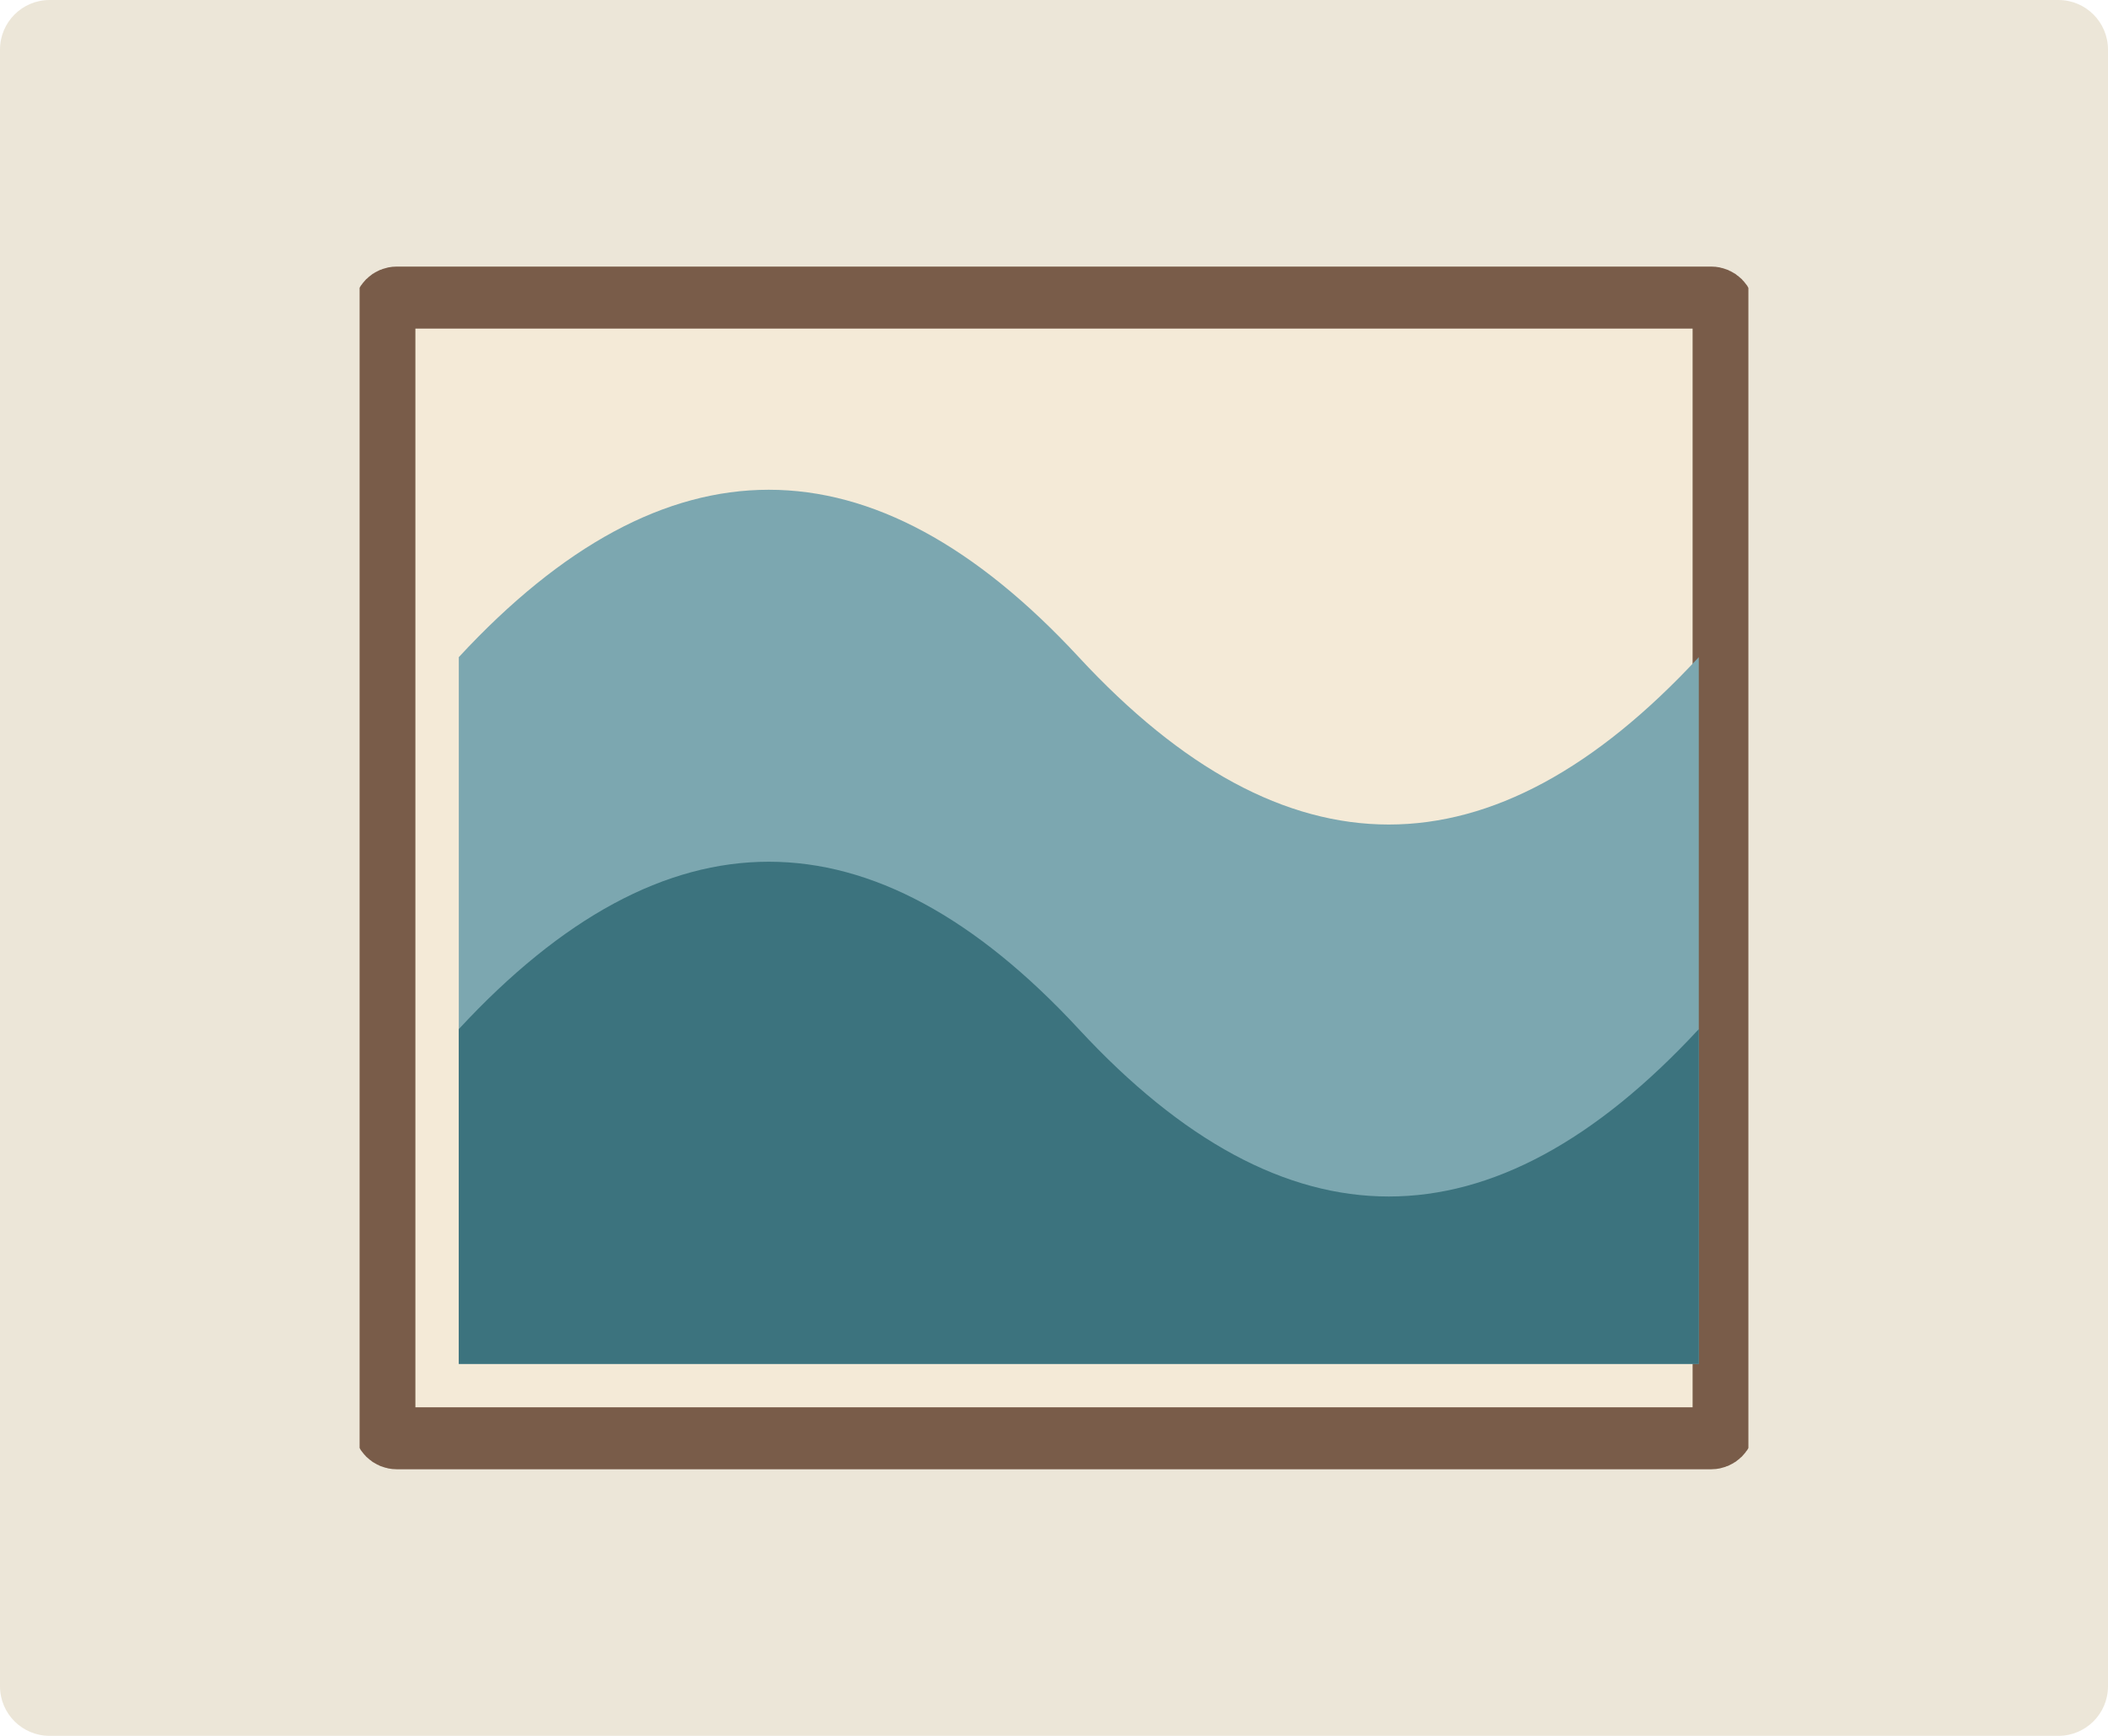
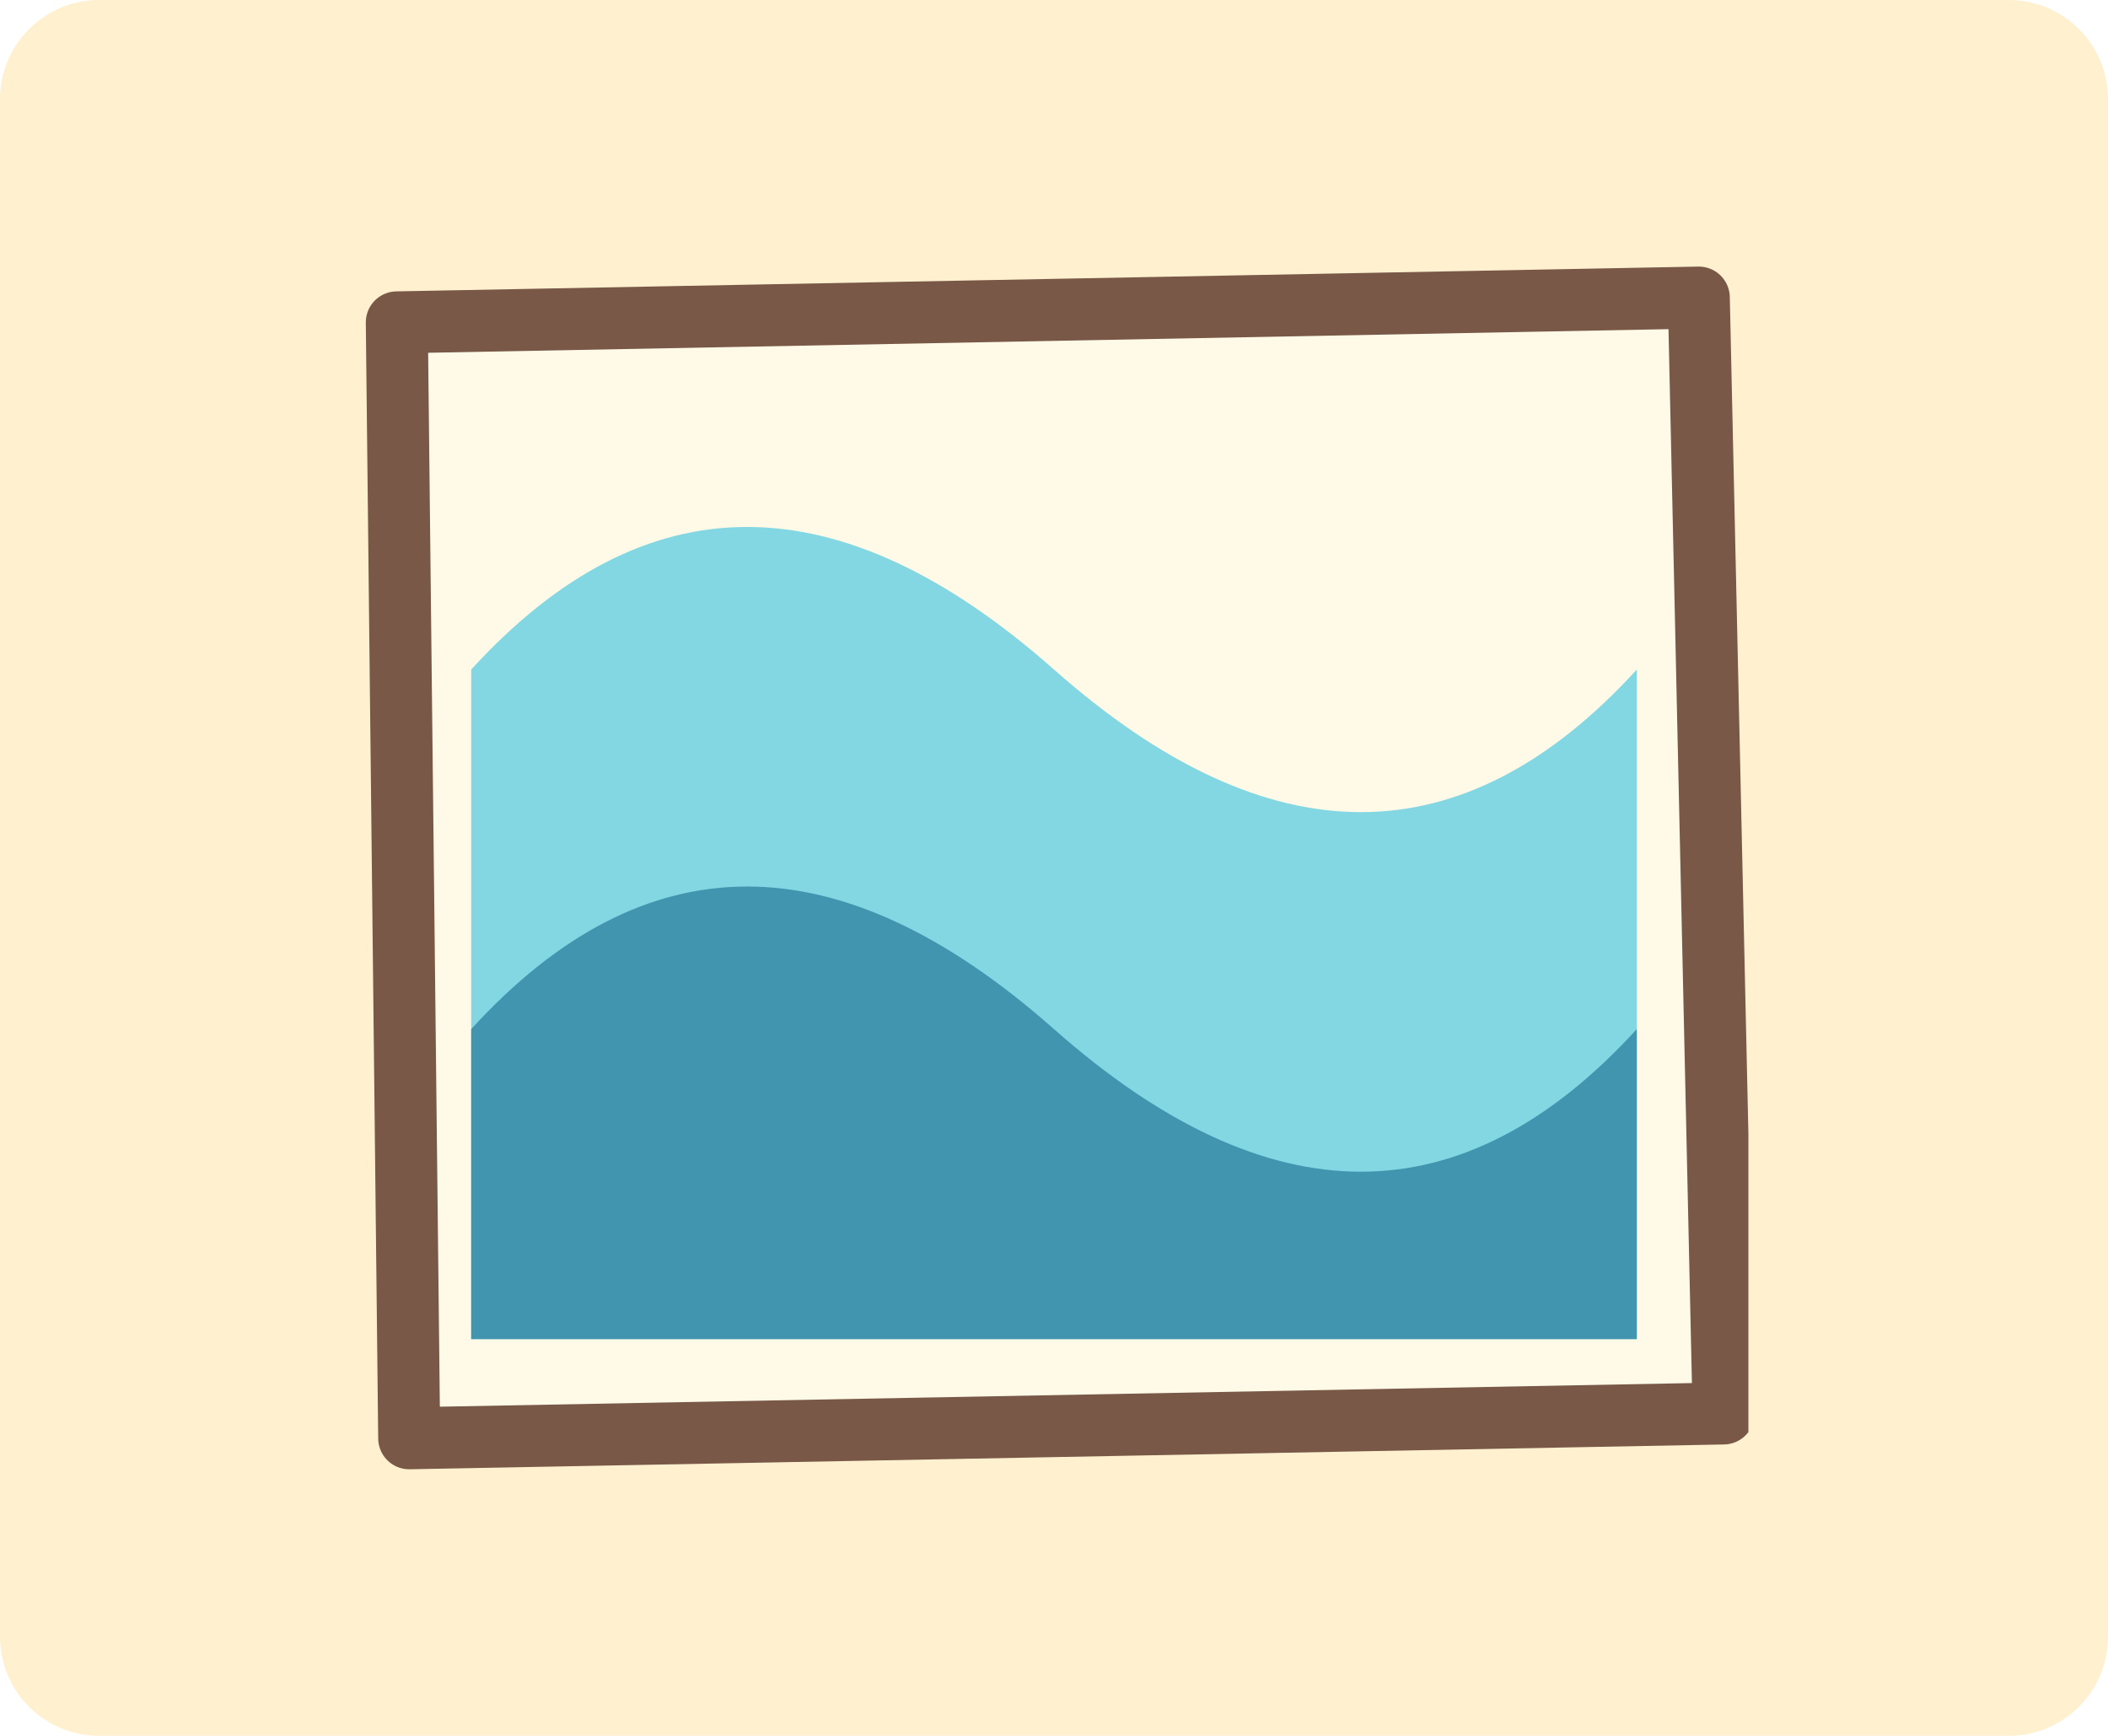
<svg xmlns="http://www.w3.org/2000/svg" viewBox="0 0 170 140">
-   <rect width="170" height="140" rx="4" fill="#ece6d8" />
+   <rect width="170" height="140" rx="8" fill="#fff1cf" />
  <svg x="29" y="18" width="112" height="104" viewBox="0 0 112 96">
-     <rect x="2" y="2" width="108" height="92" rx="1" fill="#f4ead7" stroke="#795c49" stroke-width="5" />
-     <path d="M8 31Q33 4 58 31T108 31V88H8Z" fill="#7ca7b0" />
-     <path d="M8 61Q33 34 58 61T108 61V88H8Z" fill="#3c737e" />
+     <path d="M3 4L108 2L110 92L4 94Z" fill="#fff9e7" stroke="#795847" stroke-width="5" stroke-linejoin="round" />
+     <path d="M9 32Q30 9 56 32T103 32V86H9Z" fill="#83d7e2" />
+     <path d="M9 61Q30 38 56 61T103 61V86H9Z" fill="#4195ae" />
  </svg>
</svg>
